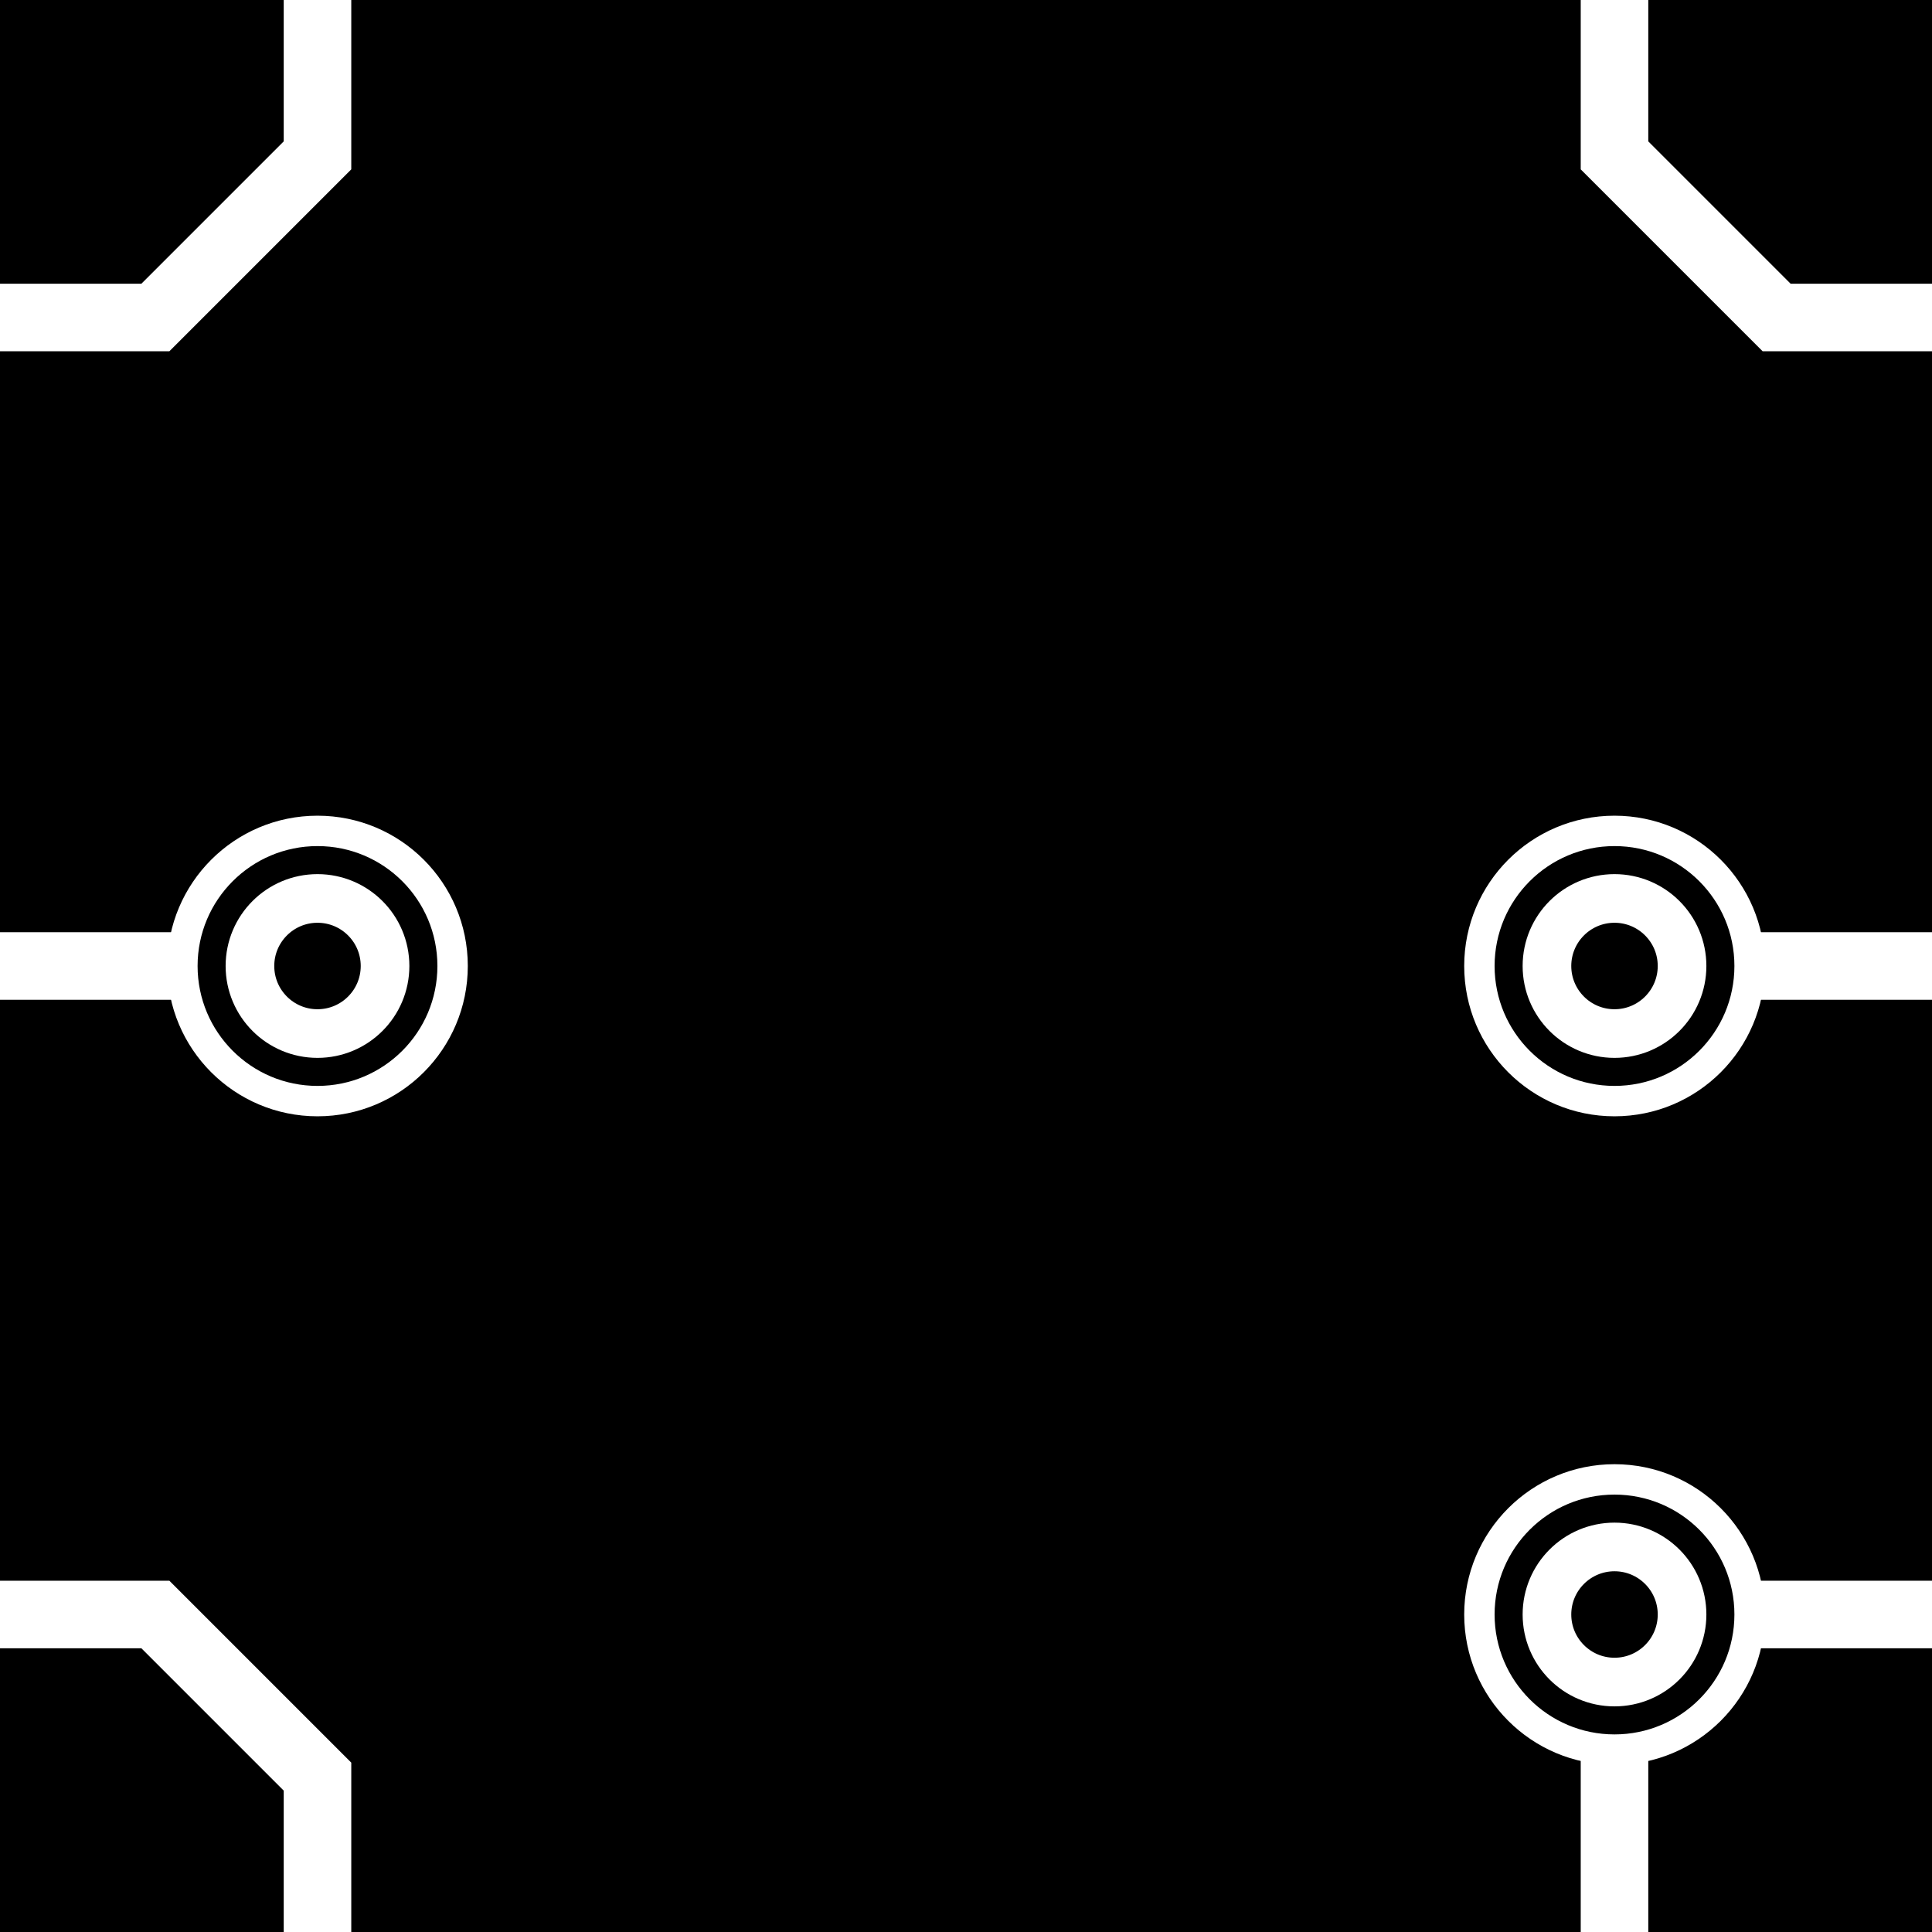
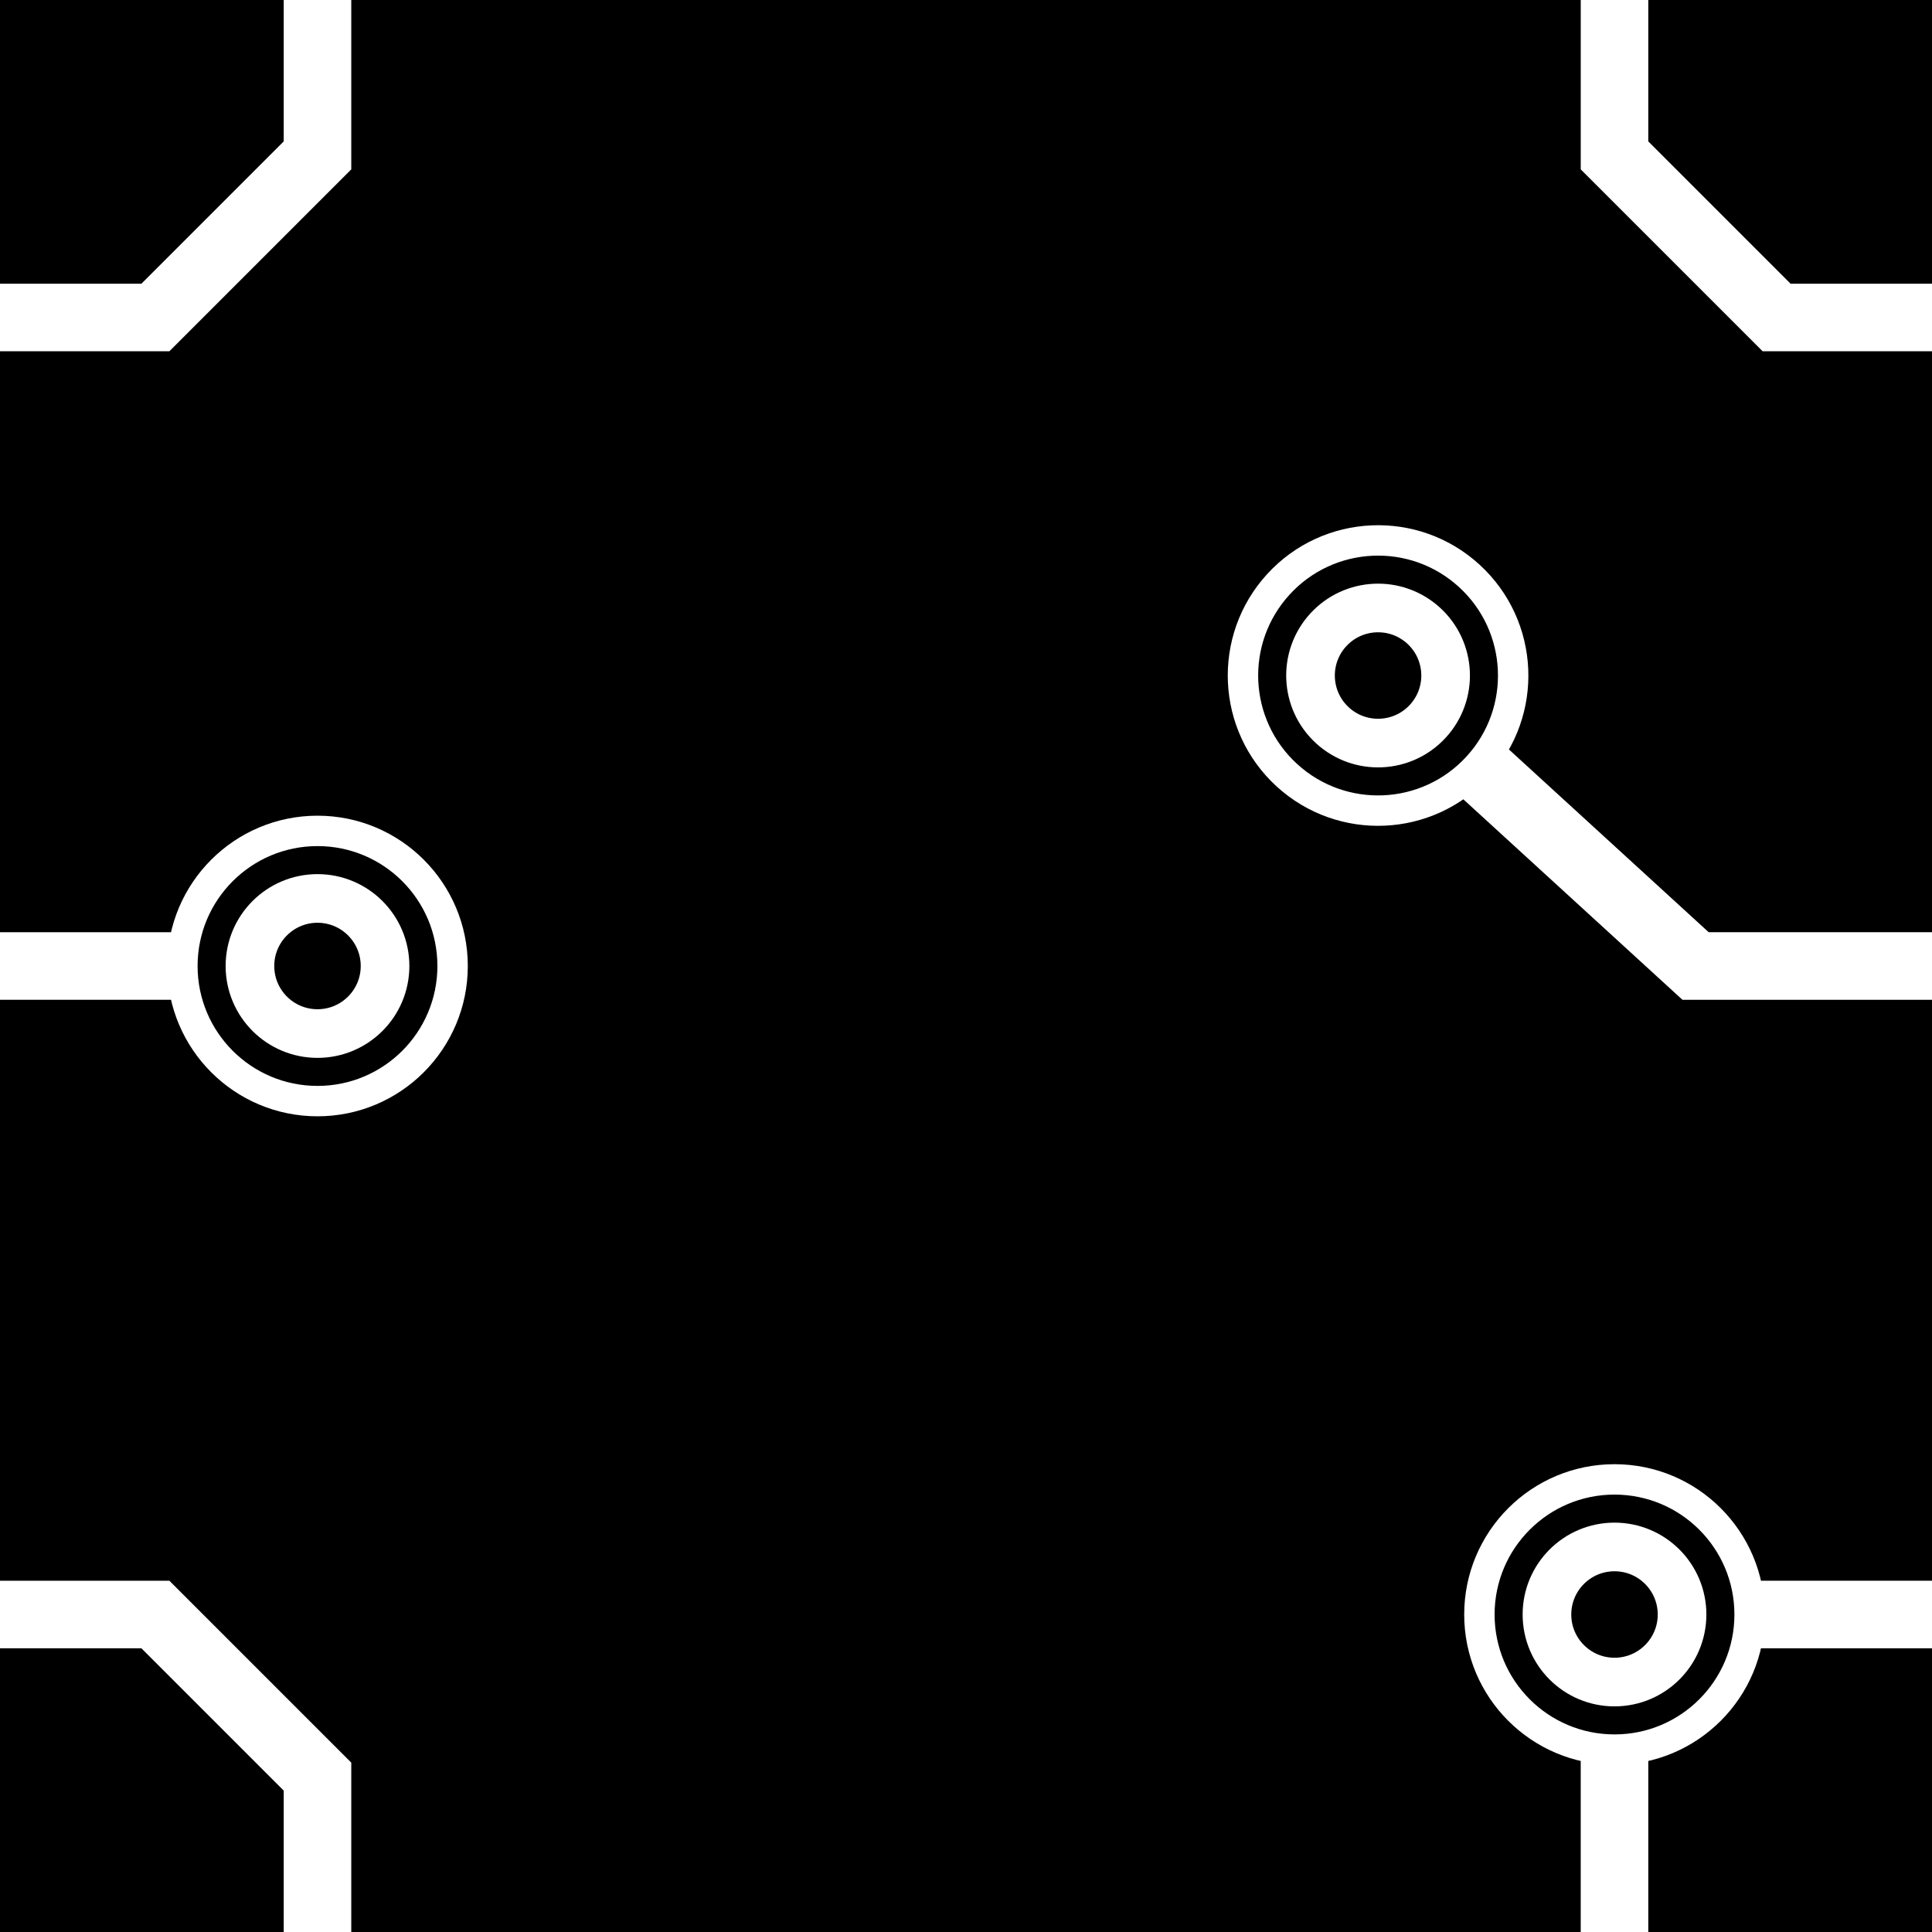
- <svg xmlns="http://www.w3.org/2000/svg" width="256" height="256" viewBox="0 0 143 143" version="1.1" id="svg_tile_061">
+ <svg xmlns="http://www.w3.org/2000/svg" width="256" height="256" viewBox="0 0 143 143" version="1.1" id="svg_tile_065">
  <defs id="defs">
    <marker viewBox="0 0 20 20" markerWidth="20" markerHeight="20" refX="10" refY="10" orient="auto" id="term">
      <circle cx="10" cy="10" r="2" style="fill:black;stroke:white;stroke-width:0.45" />
      <circle cx="10" cy="10" r="1" style="fill:black;stroke:white;stroke-width:0.72" />
    </marker>
  </defs>
  <path style="fill:black;fill-opacity:1;stroke:none" d="M 0 0 H 143 V 143 H 0 Z" id="tile_bg" />
  <g style="fill:none;stroke:white;stroke-opacity:1;stroke-width:5">
    <path id="wire_0" d="M   0.0  23.5 H  11.5 L  23.5  11.5 V   0.0" />
    <path id="wire_1" d="M   0.0 119.5 H  11.5 L  23.5 131.5 V 143.0" />
    <path id="wire_2" d="M 143.0  23.5 H 131.5 L 119.5  11.5 V   0.0" />
    <path id="wire_3" d="M 143.0 119.5 H 119.5" />
    <path id="wire_4" d="M   0.0  71.5 H  23.5" marker-end="url(#term)" />
-     <path id="wire_5" d="M 143.0  71.5 H 119.5" marker-end="url(#term)" />
+     <path id="wire_5" d="M 143.0  71.5 H 125.5 L 102.0  50.0" marker-end="url(#term)" />
    <path id="wire_B" d="M 119.5 143.0 V 119.5" marker-end="url(#term)" />
  </g>
</svg>
